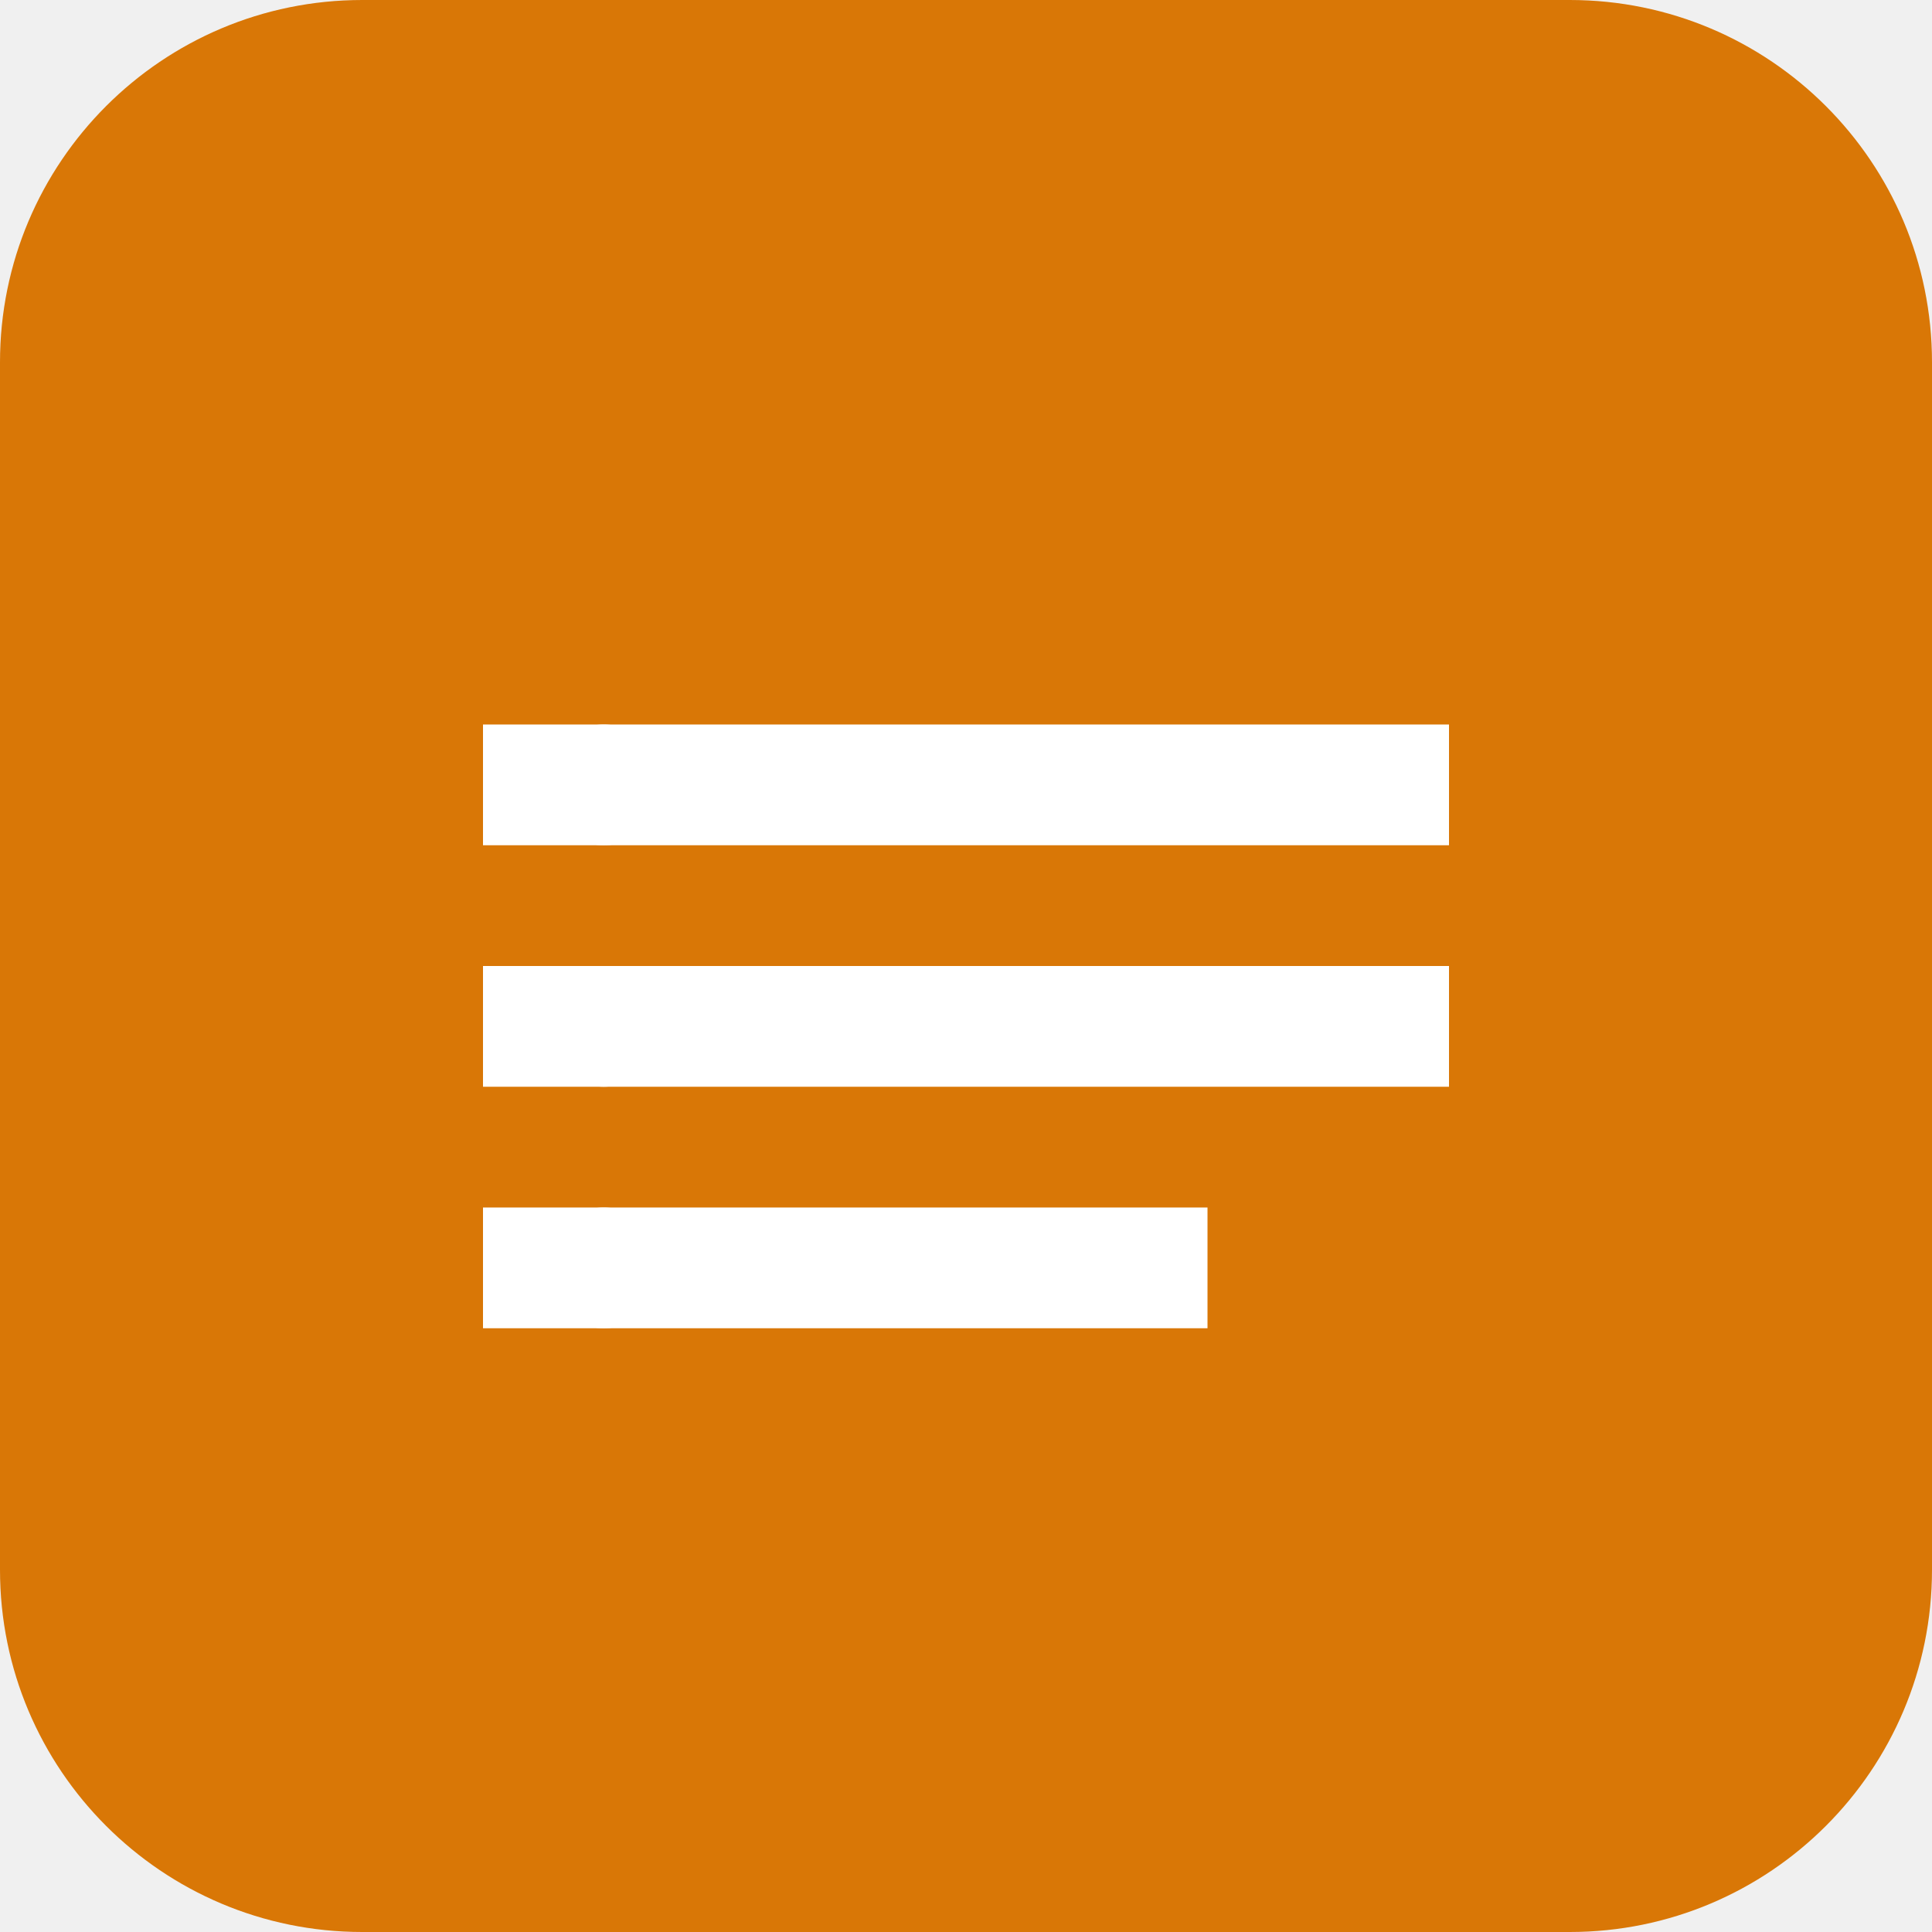
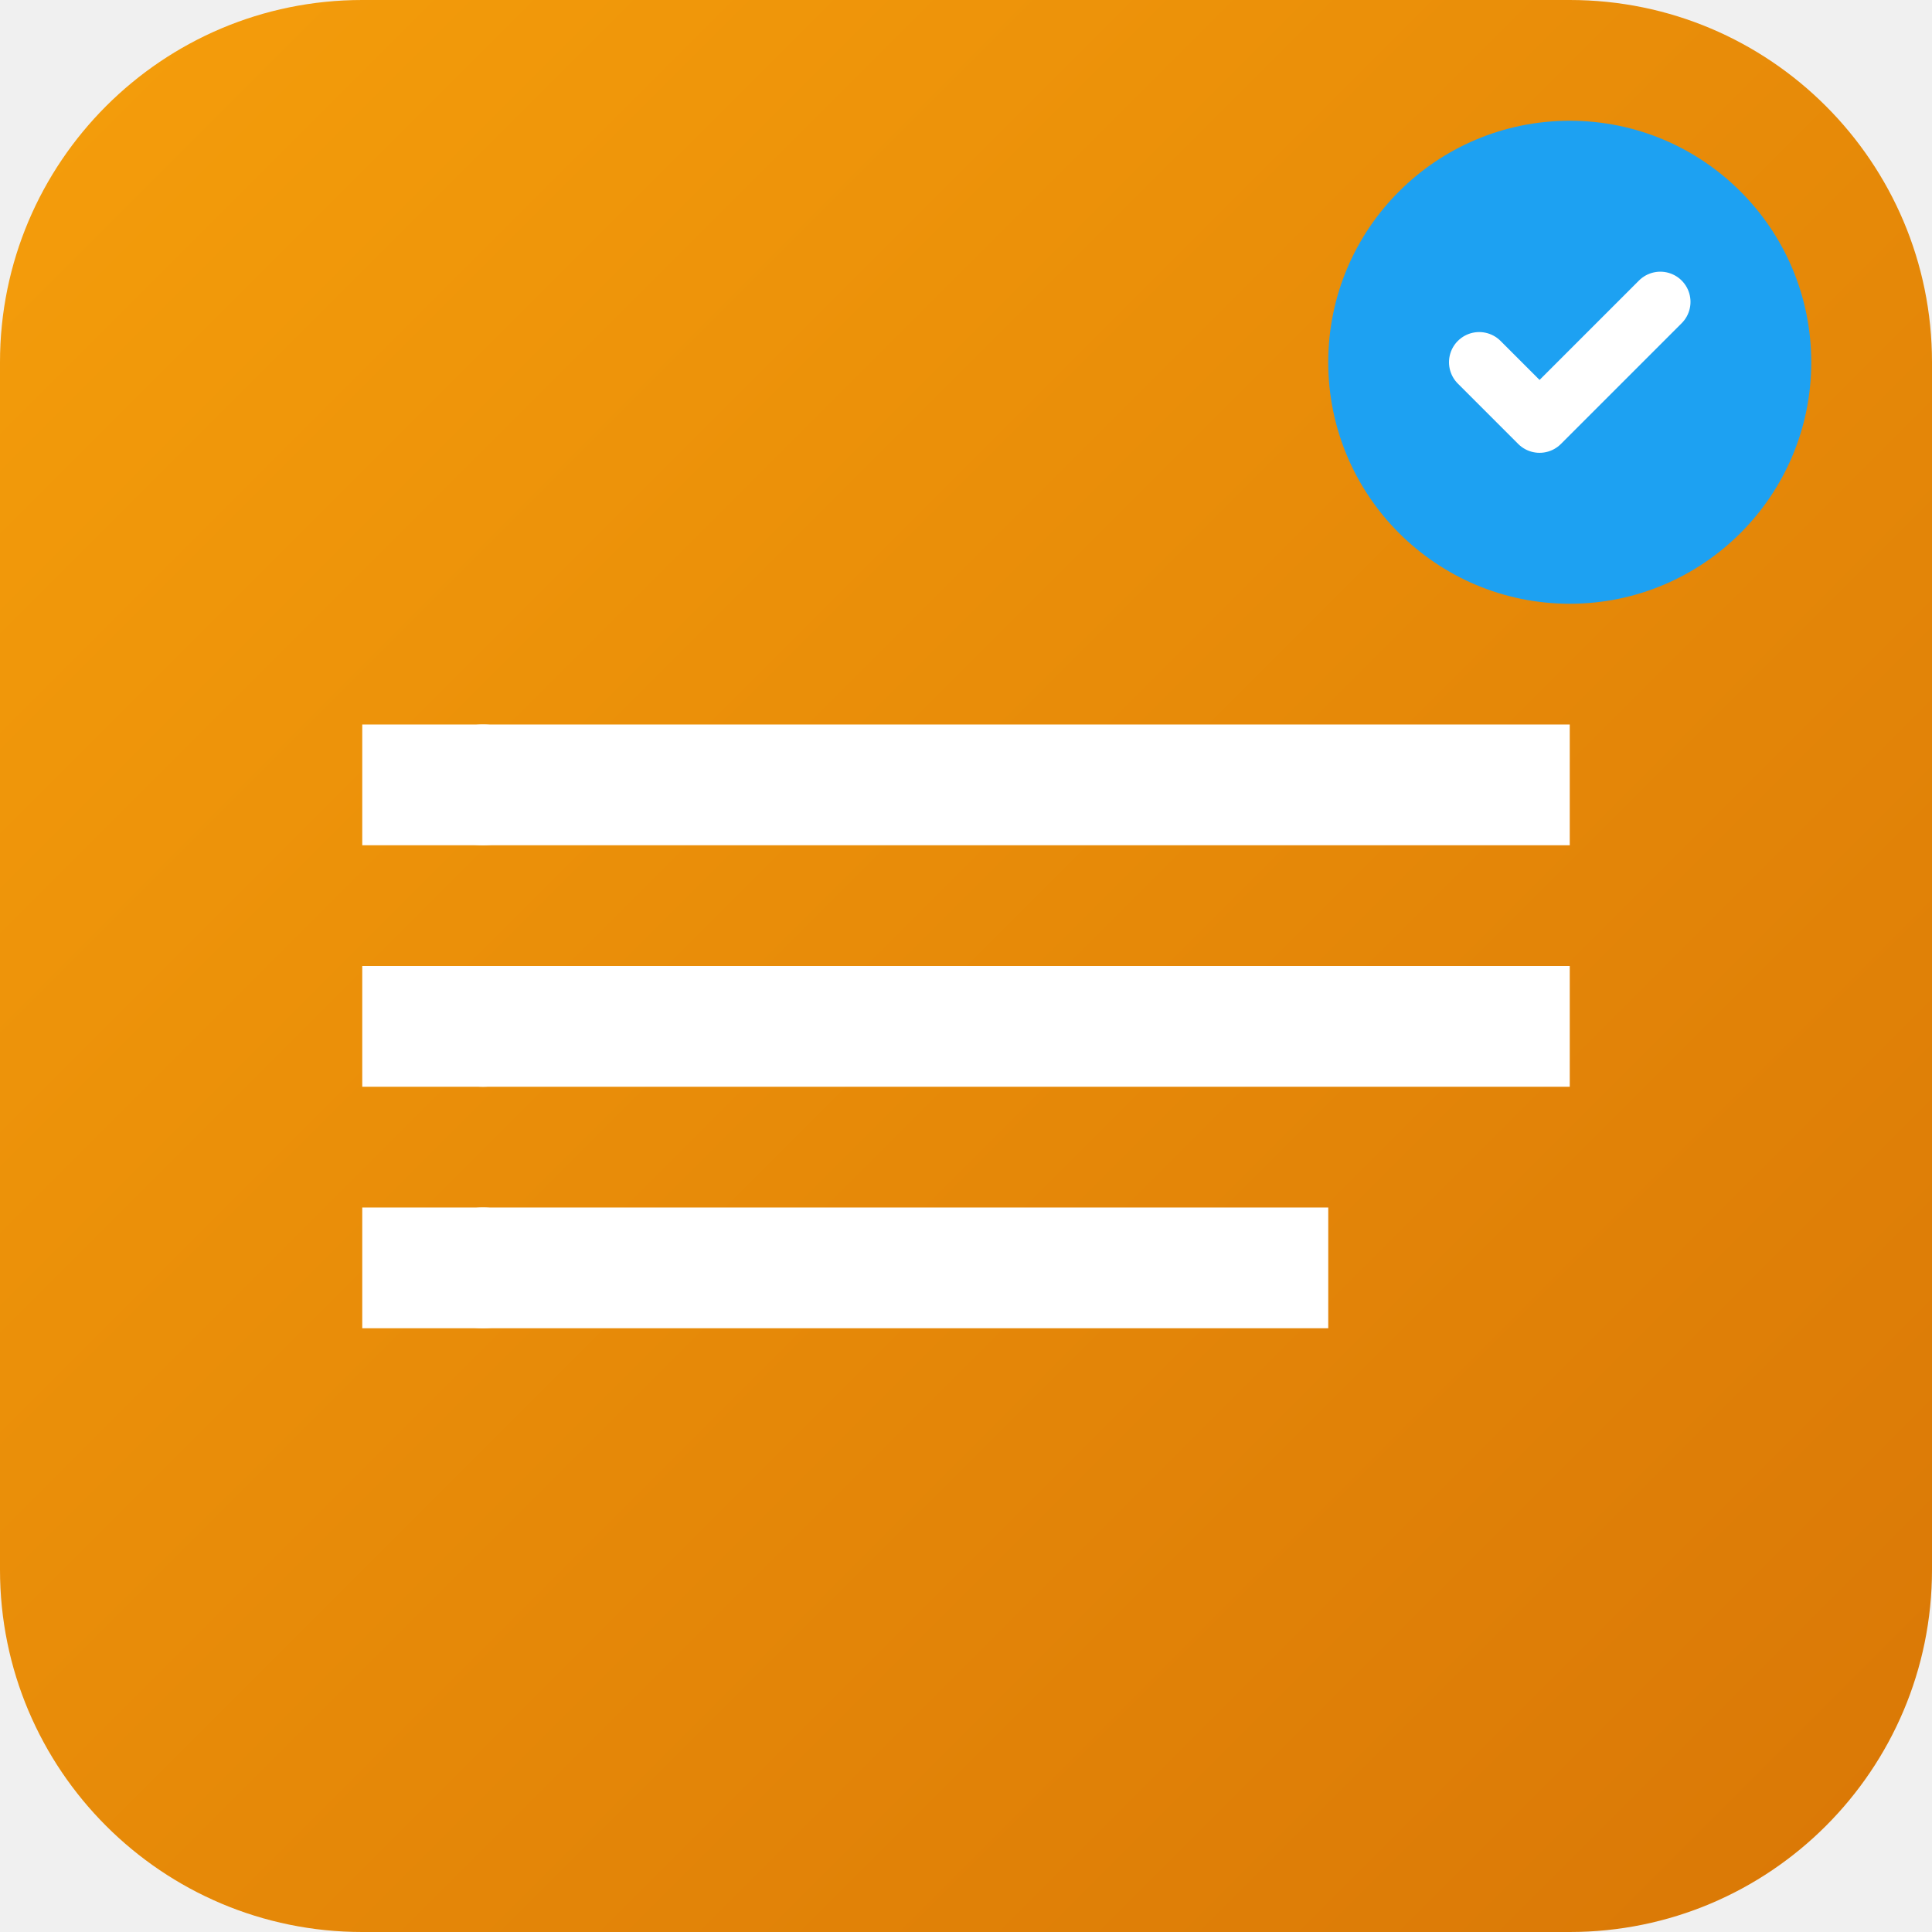
<svg xmlns="http://www.w3.org/2000/svg" width="32" height="32" viewBox="0 0 32 32" fill="none">
-   <rect width="32" height="32" rx="6" fill="#D97706" />
-   <path d="M8 12H24V14H8V12ZM8 16H24V18H8V16ZM8 20H20V22H8V20Z" fill="white" />
-   <circle cx="10" cy="13" r="1" fill="white" />
-   <circle cx="10" cy="17" r="1" fill="white" />
-   <circle cx="10" cy="21" r="1" fill="white" />
+   <defs>
+     <linearGradient id="claude-gradient" x1="0%" y1="0%" x2="100%" y2="100%">
+       <stop offset="0%" style="stop-color:#F59E0B;stop-opacity:1" />
+       <stop offset="100%" style="stop-color:#D97706;stop-opacity:1" />
+     </linearGradient>
+   </defs>
+   <rect width="32" height="32" rx="6" fill="url(#claude-gradient)" />
+   <path d="M6 12h20v2H6v-2zm0 4h20v2H6v-2zm0 4h16v2H6v-2z" fill="white" />
+   <circle cx="8" cy="13" r="1" fill="white" />
+   <circle cx="8" cy="17" r="1" fill="white" />
+   <circle cx="8" cy="21" r="1" fill="white" />
+   <circle cx="26" cy="6" r="4" fill="#1DA1F2" />
+   <path d="M24.5 6l1 1 2-2" stroke="white" stroke-width="1" fill="none" stroke-linecap="round" stroke-linejoin="round" />
</svg>
